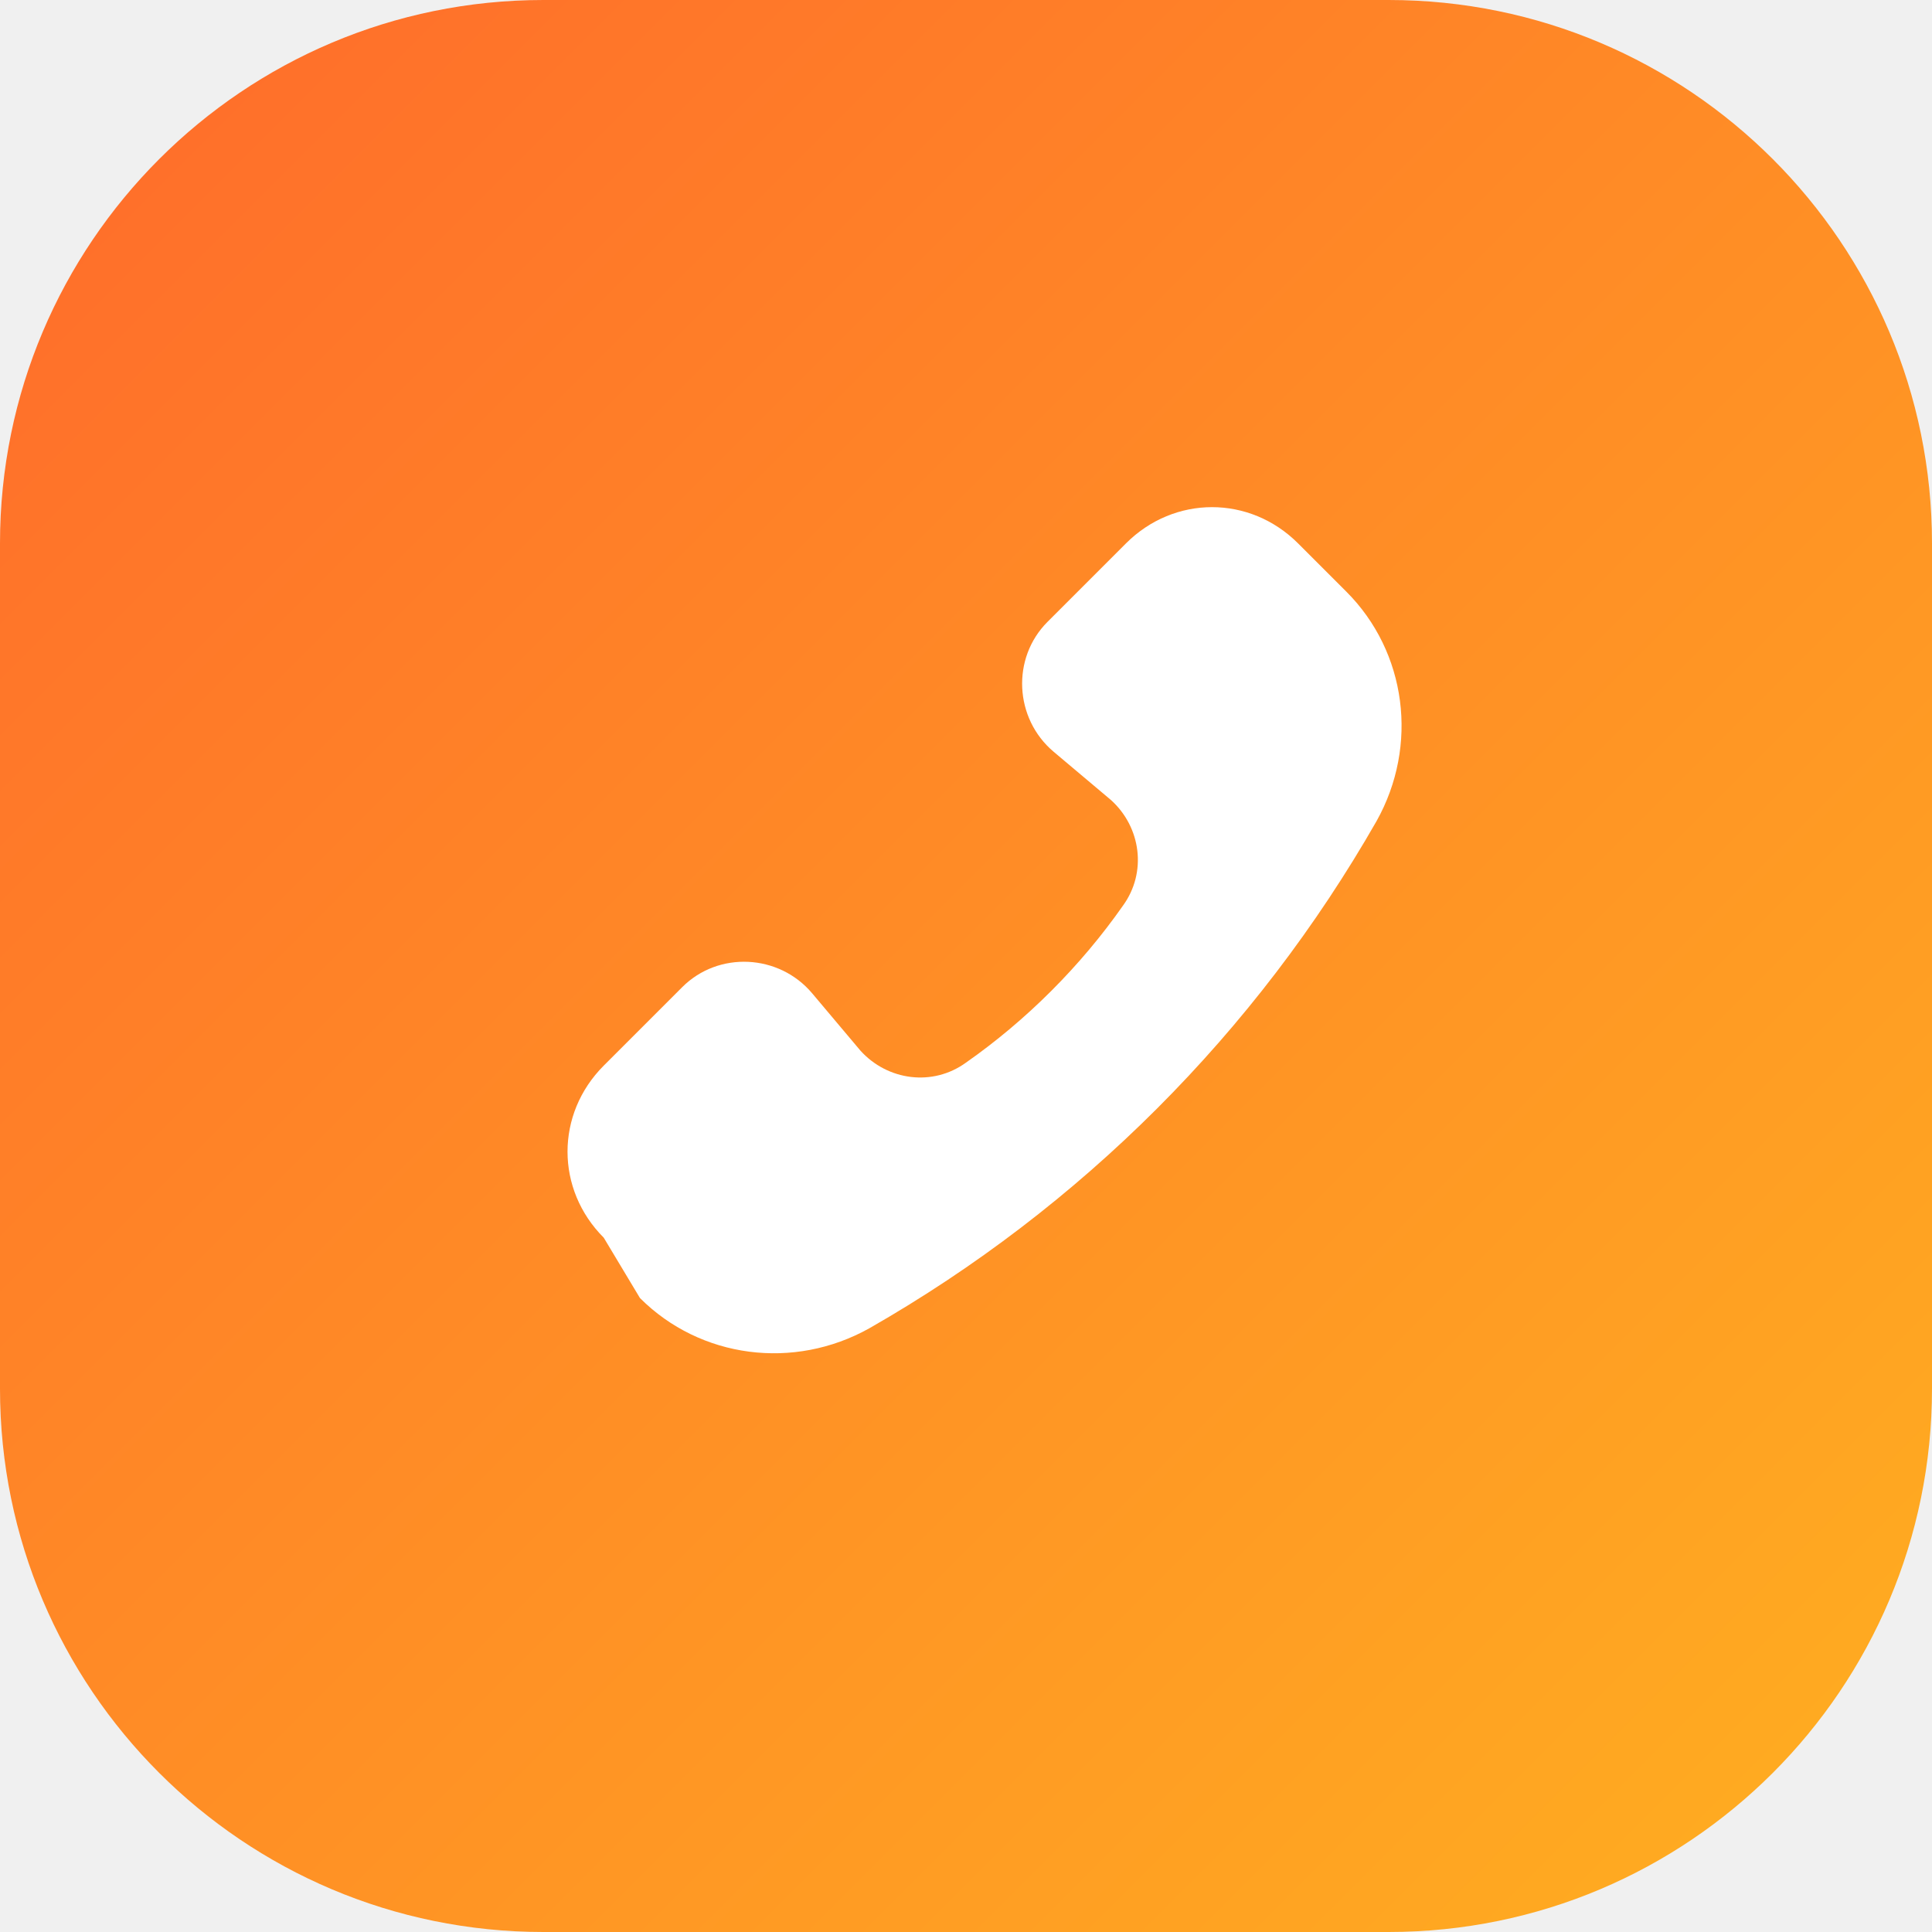
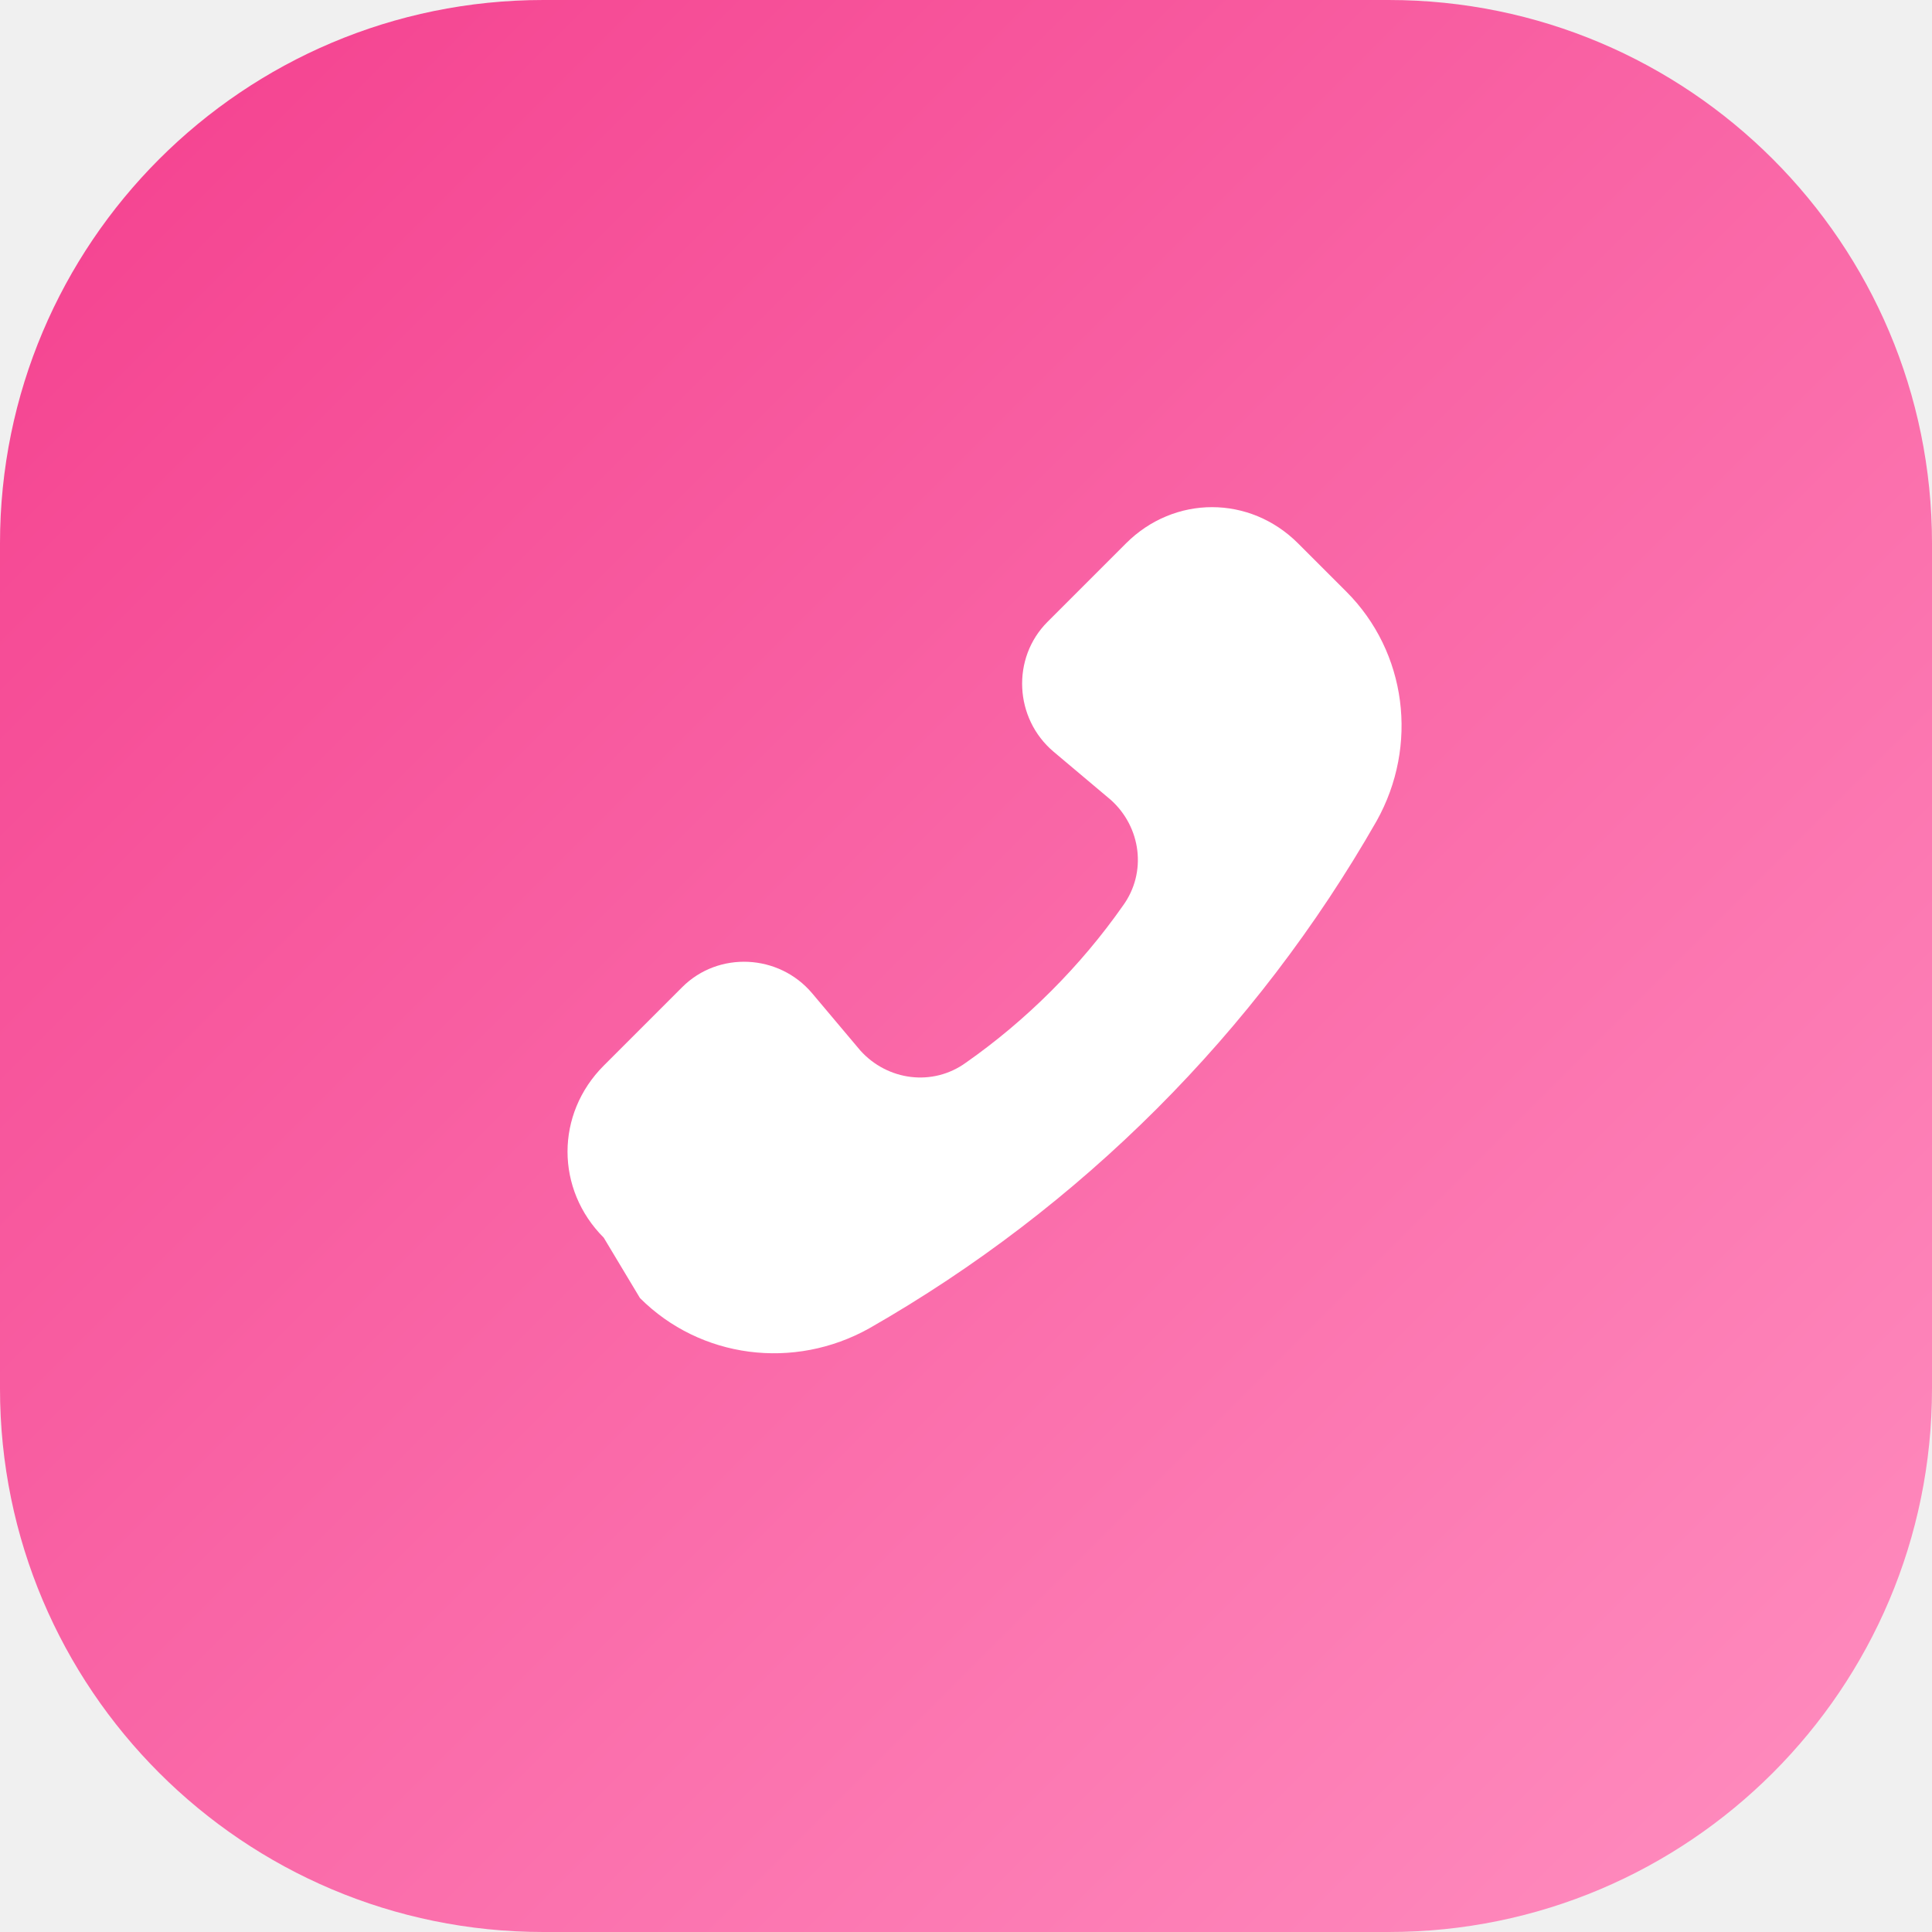
<svg xmlns="http://www.w3.org/2000/svg" viewBox="0 0 64 64">
  <defs>
    <linearGradient id="g" x1="0" y1="0" x2="1" y2="1">
-       <stop offset="0" stop-color="#ff6a2b" />
-       <stop offset="1" stop-color="#ffb020" />
+       <stop offset="0" stop-color="#f43f8e" />
+       <stop offset="1" stop-color="#ff8fc0" />
    </linearGradient>
  </defs>
  <rect width="64" height="64" rx="18" fill="url(#g)" />
  <path d="M20 41c-1.6-1.6-1.6-4.1 0-5.7l2.6-2.6c1.2-1.2 3.2-1.1 4.3.2l1.6 1.9c.9 1 2.4 1.2 3.5.4 2-1.4 3.8-3.2 5.2-5.2.8-1.1.6-2.6-.4-3.5l-1.9-1.6c-1.3-1.1-1.4-3.1-.2-4.3l2.6-2.6c1.6-1.6 4.1-1.6 5.7 0l1.6 1.6c2 2 2.4 5.1 1 7.6-4 7-9.8 12.8-16.8 16.8-2.5 1.4-5.6 1-7.6-1z" fill="#fff" />
</svg>
